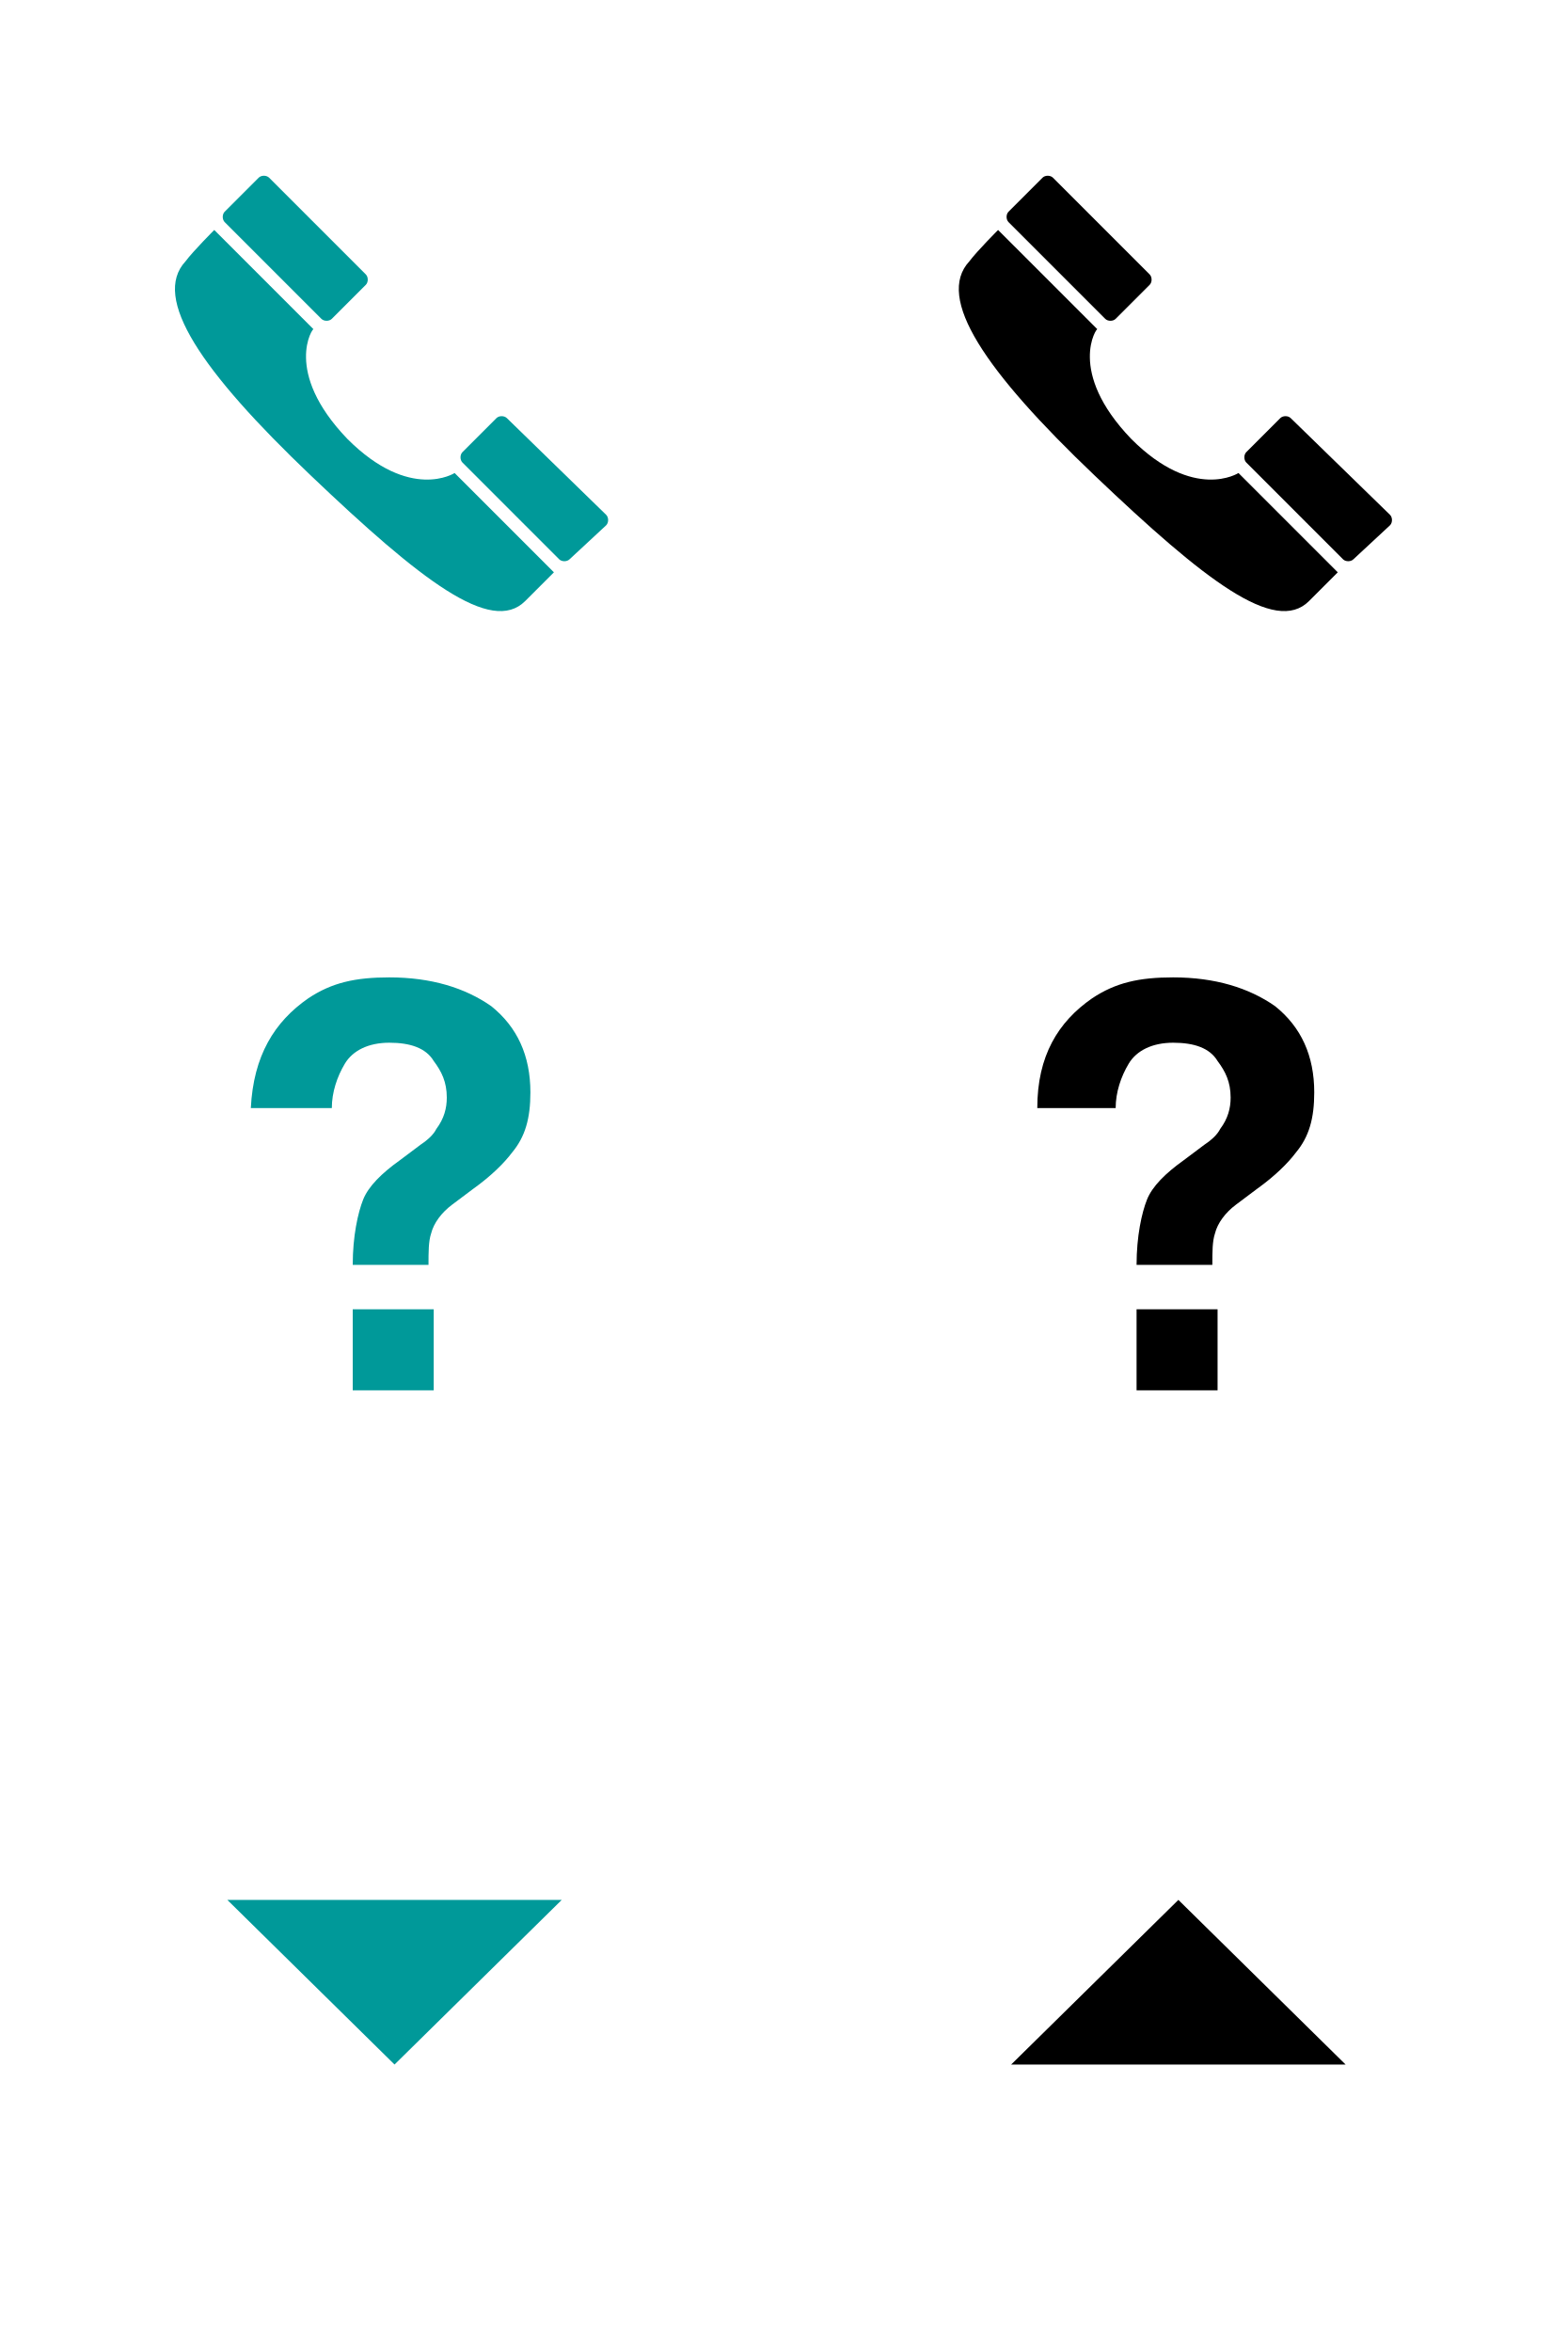
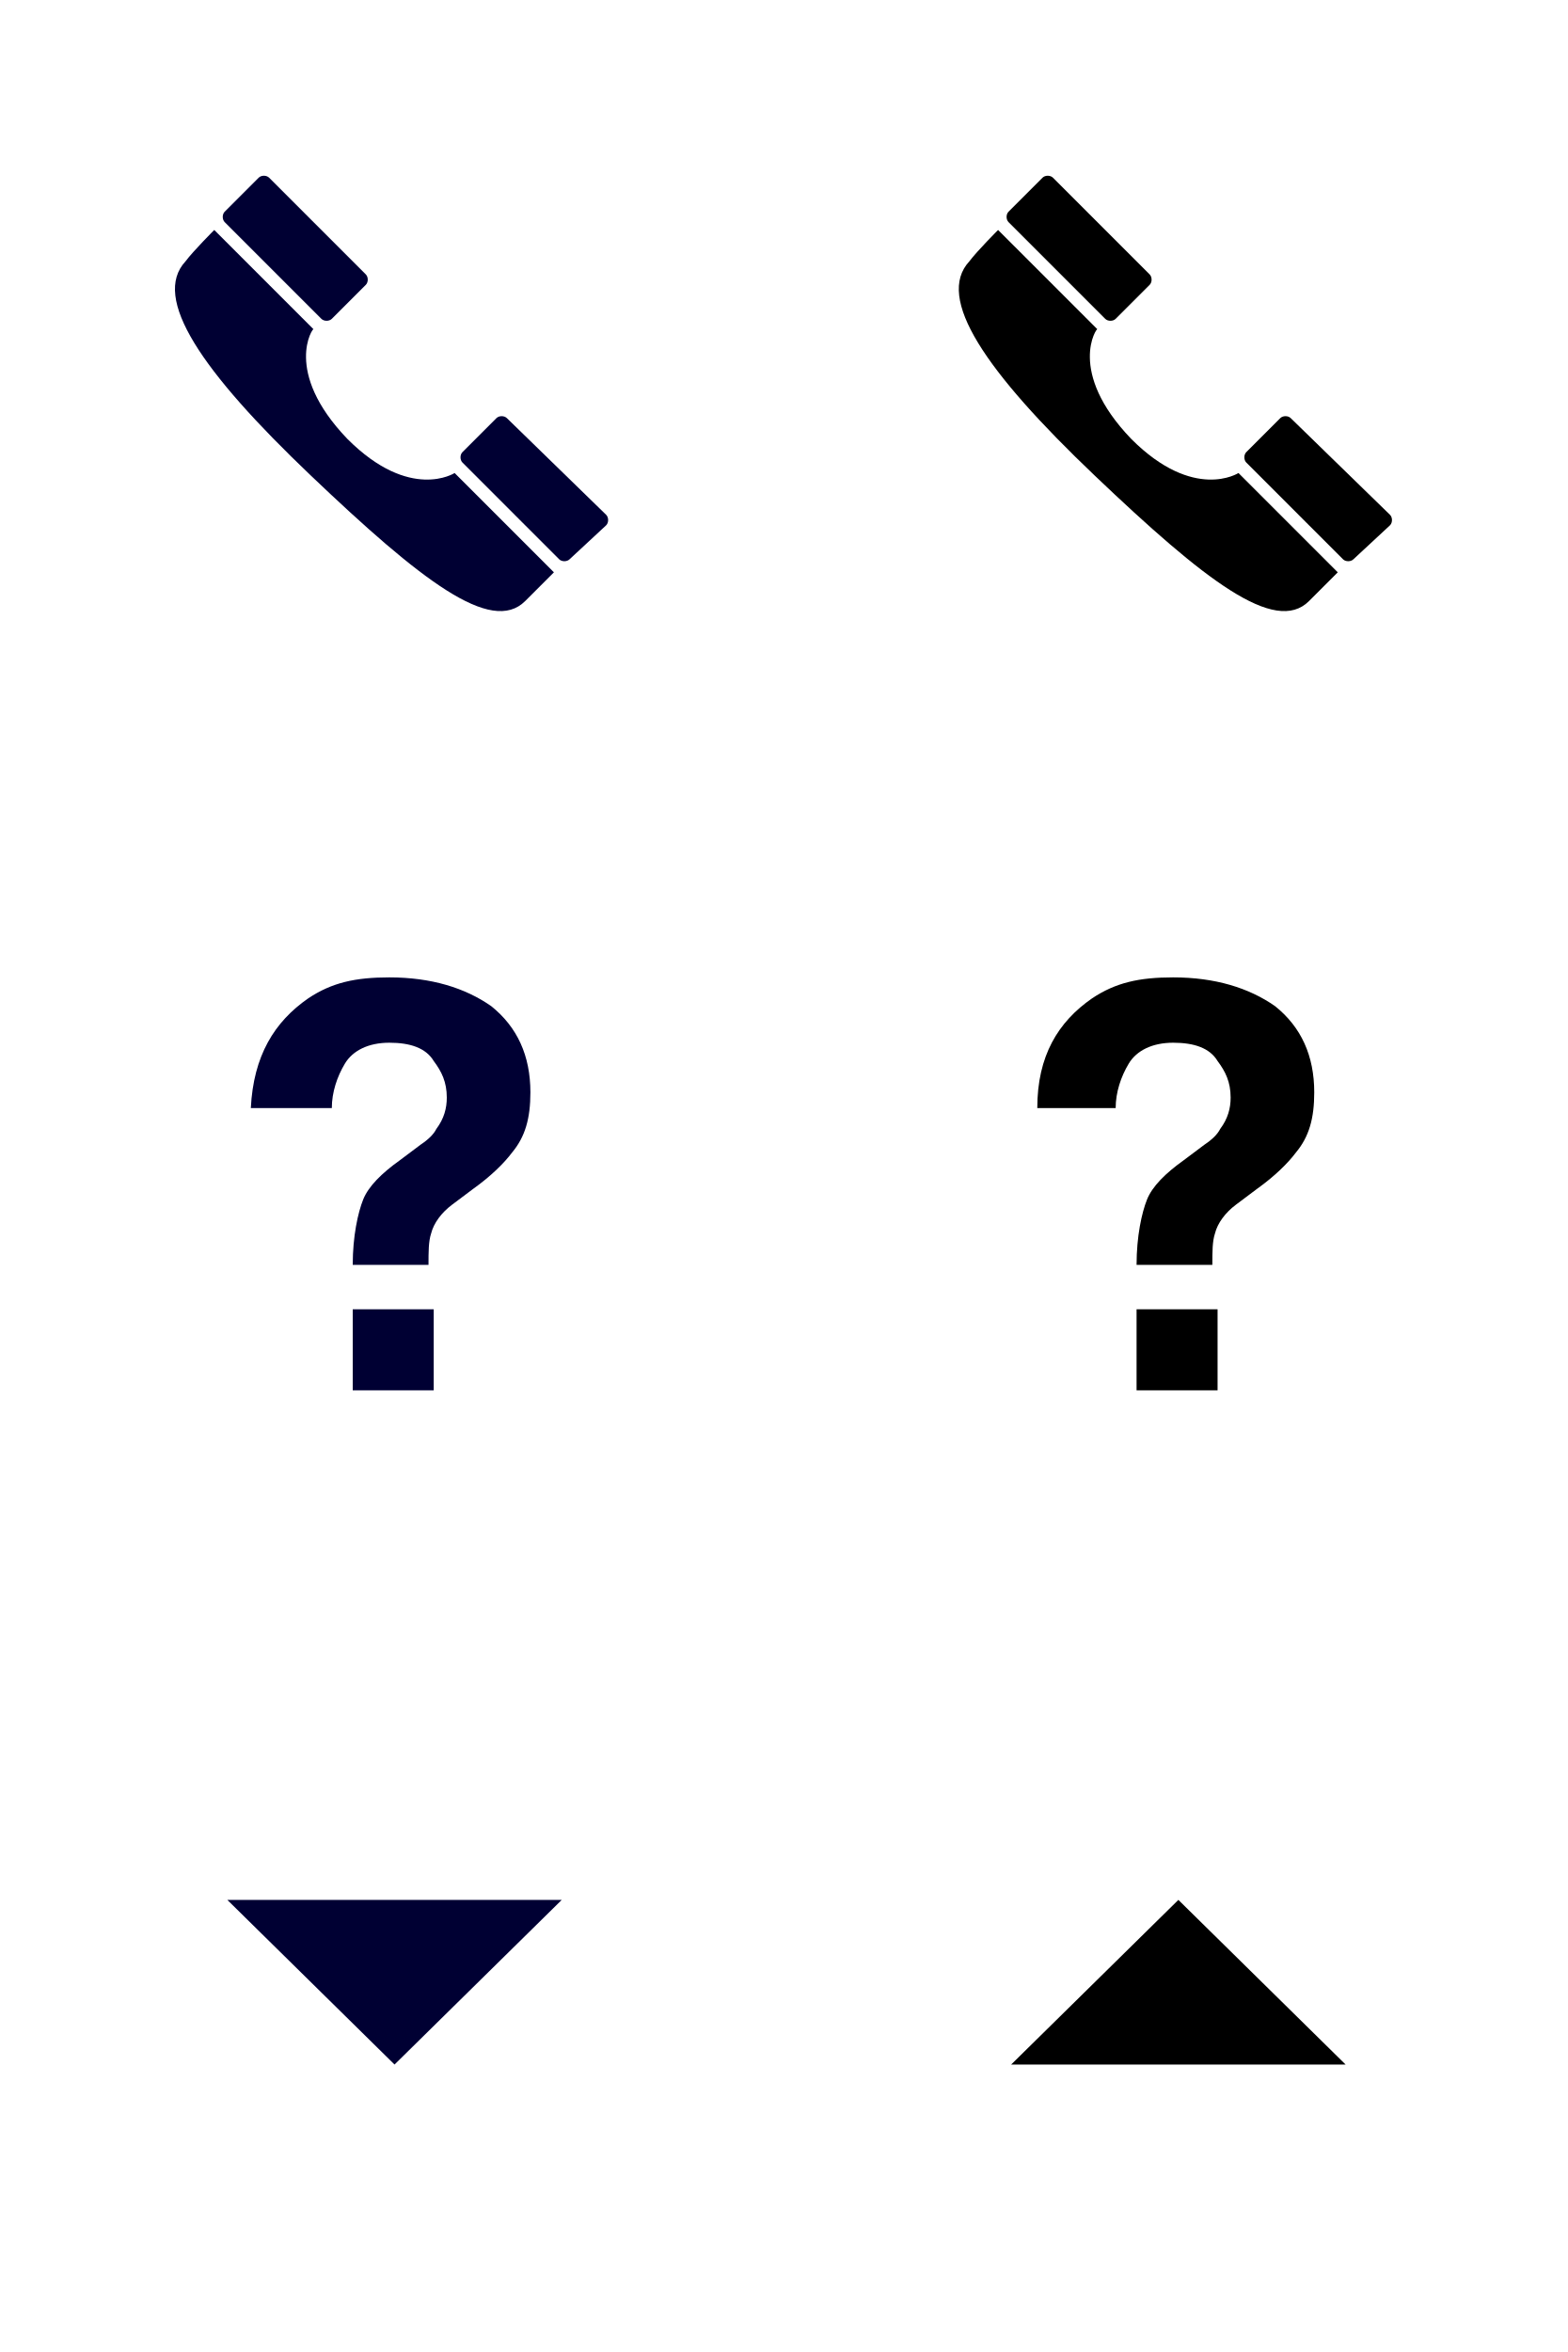
<svg xmlns="http://www.w3.org/2000/svg" version="1.1" id="Laag_1" x="0px" y="0px" viewBox="-30 796.9 60 90" enable-background="new -30 796.9 60 90" xml:space="preserve">
  <g>
-     <path fill="#009999" d="M-16,807.4c0.1,0.1,0.1,0.3,0,0.4l-1.3,1.3c-0.1,0.1-0.3,0.1-0.4,0l-3.7-3.7c-0.1-0.1-0.1-0.3,0-0.4   l1.3-1.3c0.1-0.1,0.3-0.1,0.4,0L-16,807.4z" />
-     <path fill="#009999" d="M-6.8,816.6c0.1,0.1,0.1,0.3,0,0.4l-1.4,1.3c-0.1,0.1-0.3,0.1-0.4,0l-3.7-3.7c-0.1-0.1-0.1-0.3,0-0.4   l1.3-1.3c0.1-0.1,0.3-0.1,0.4,0L-6.8,816.6z" />
-     <path fill="#009999" d="M-16.7,813.7c2.4,2.4,4.1,1.3,4.1,1.3l3.8,3.8c0,0-0.8,0.8-1.1,1.1c-1.3,1.3-4-0.8-8.2-4.8   s-6.1-6.8-4.8-8.2c0.3-0.4,1.1-1.2,1.1-1.2l3.8,3.8C-18,809.4-19.2,811.1-16.7,813.7" />
+     <path fill="#000033" d="M-16,807.4c0.1,0.1,0.1,0.3,0,0.4l-1.3,1.3c-0.1,0.1-0.3,0.1-0.4,0l-3.7-3.7c-0.1-0.1-0.1-0.3,0-0.4   l1.3-1.3c0.1-0.1,0.3-0.1,0.4,0L-16,807.4z" />
+     <path fill="#000033" d="M-6.8,816.6c0.1,0.1,0.1,0.3,0,0.4l-1.4,1.3c-0.1,0.1-0.3,0.1-0.4,0l-3.7-3.7c-0.1-0.1-0.1-0.3,0-0.4   l1.3-1.3c0.1-0.1,0.3-0.1,0.4,0L-6.8,816.6z" />
+     <path fill="#000033" d="M-16.7,813.7c2.4,2.4,4.1,1.3,4.1,1.3l3.8,3.8c0,0-0.8,0.8-1.1,1.1c-1.3,1.3-4-0.8-8.2-4.8   s-6.1-6.8-4.8-8.2c0.3-0.4,1.1-1.2,1.1-1.2l3.8,3.8C-18,809.4-19.2,811.1-16.7,813.7" />
  </g>
  <g>
    <path d="M14,807.4c0.1,0.1,0.1,0.3,0,0.4l-1.3,1.3c-0.1,0.1-0.3,0.1-0.4,0l-3.7-3.7c-0.1-0.1-0.1-0.3,0-0.4l1.3-1.3   c0.1-0.1,0.3-0.1,0.4,0L14,807.4z" />
    <path d="M23.2,816.6c0.1,0.1,0.1,0.3,0,0.4l-1.4,1.3c-0.1,0.1-0.3,0.1-0.4,0l-3.7-3.7c-0.1-0.1-0.1-0.3,0-0.4l1.3-1.3   c0.1-0.1,0.3-0.1,0.4,0L23.2,816.6z" />
    <path d="M13.3,813.7c2.4,2.4,4.1,1.3,4.1,1.3l3.8,3.8c0,0-0.8,0.8-1.1,1.1c-1.3,1.3-4-0.8-8.2-4.8s-6.1-6.8-4.8-8.2   c0.3-0.4,1.1-1.2,1.1-1.2l3.8,3.8C12,809.4,10.8,811.1,13.3,813.7" />
  </g>
  <g>
-     <path fill="#009999" d="M-18.2,835.1c0.9-0.6,1.8-0.8,3.1-0.8c1.6,0,2.9,0.4,3.9,1.1c1,0.8,1.5,1.9,1.5,3.3c0,1-0.2,1.7-0.7,2.3   c-0.3,0.4-0.8,0.9-1.5,1.4l-0.8,0.6c-0.4,0.3-0.7,0.7-0.8,1.1c-0.1,0.3-0.1,0.7-0.1,1.2h-2.9c0-1.1,0.2-2,0.4-2.5   c0.2-0.5,0.7-1,1.4-1.5l0.8-0.6c0.3-0.2,0.5-0.4,0.6-0.6c0.3-0.4,0.4-0.8,0.4-1.2c0-0.6-0.2-1-0.5-1.4c-0.3-0.5-0.9-0.7-1.7-0.7   c-0.8,0-1.4,0.3-1.7,0.8c-0.3,0.5-0.5,1.1-0.5,1.7h-3.1C-20.3,837.3-19.5,836-18.2,835.1z M-16.5,847h3.1v3.1h-3.1V847z" />
+     <path fill="#000033" d="M-18.2,835.1c0.9-0.6,1.8-0.8,3.1-0.8c1.6,0,2.9,0.4,3.9,1.1c1,0.8,1.5,1.9,1.5,3.3c0,1-0.2,1.7-0.7,2.3   c-0.3,0.4-0.8,0.9-1.5,1.4l-0.8,0.6c-0.4,0.3-0.7,0.7-0.8,1.1c-0.1,0.3-0.1,0.7-0.1,1.2h-2.9c0-1.1,0.2-2,0.4-2.5   c0.2-0.5,0.7-1,1.4-1.5l0.8-0.6c0.3-0.2,0.5-0.4,0.6-0.6c0.3-0.4,0.4-0.8,0.4-1.2c0-0.6-0.2-1-0.5-1.4c-0.3-0.5-0.9-0.7-1.7-0.7   c-0.8,0-1.4,0.3-1.7,0.8c-0.3,0.5-0.5,1.1-0.5,1.7h-3.1C-20.3,837.3-19.5,836-18.2,835.1z M-16.5,847h3.1v3.1h-3.1V847z" />
  </g>
  <g>
    <path d="M11.8,835.1c0.9-0.6,1.8-0.8,3.1-0.8c1.6,0,2.9,0.4,3.9,1.1c1,0.8,1.5,1.9,1.5,3.3c0,1-0.2,1.7-0.7,2.3   c-0.3,0.4-0.8,0.9-1.5,1.4l-0.8,0.6c-0.4,0.3-0.7,0.7-0.8,1.1c-0.1,0.3-0.1,0.7-0.1,1.2h-2.9c0-1.1,0.2-2,0.4-2.5   c0.2-0.5,0.7-1,1.4-1.5l0.8-0.6c0.3-0.2,0.5-0.4,0.6-0.6c0.3-0.4,0.4-0.8,0.4-1.2c0-0.6-0.2-1-0.5-1.4c-0.3-0.5-0.9-0.7-1.7-0.7   c-0.8,0-1.4,0.3-1.7,0.8c-0.3,0.5-0.5,1.1-0.5,1.7H9.7C9.7,837.3,10.5,836,11.8,835.1z M13.5,847h3.1v3.1h-3.1V847z" />
  </g>
-   <polygon fill="#009999" points="-8.5,869.6 -14.9,875.9 -21.3,869.6 " />
+   <polygon fill="#000033" points="-8.5,869.6 -14.9,875.9 -21.3,869.6 " />
  <polygon points="8.7,875.9 15.1,869.6 21.5,875.9 " />
</svg>
